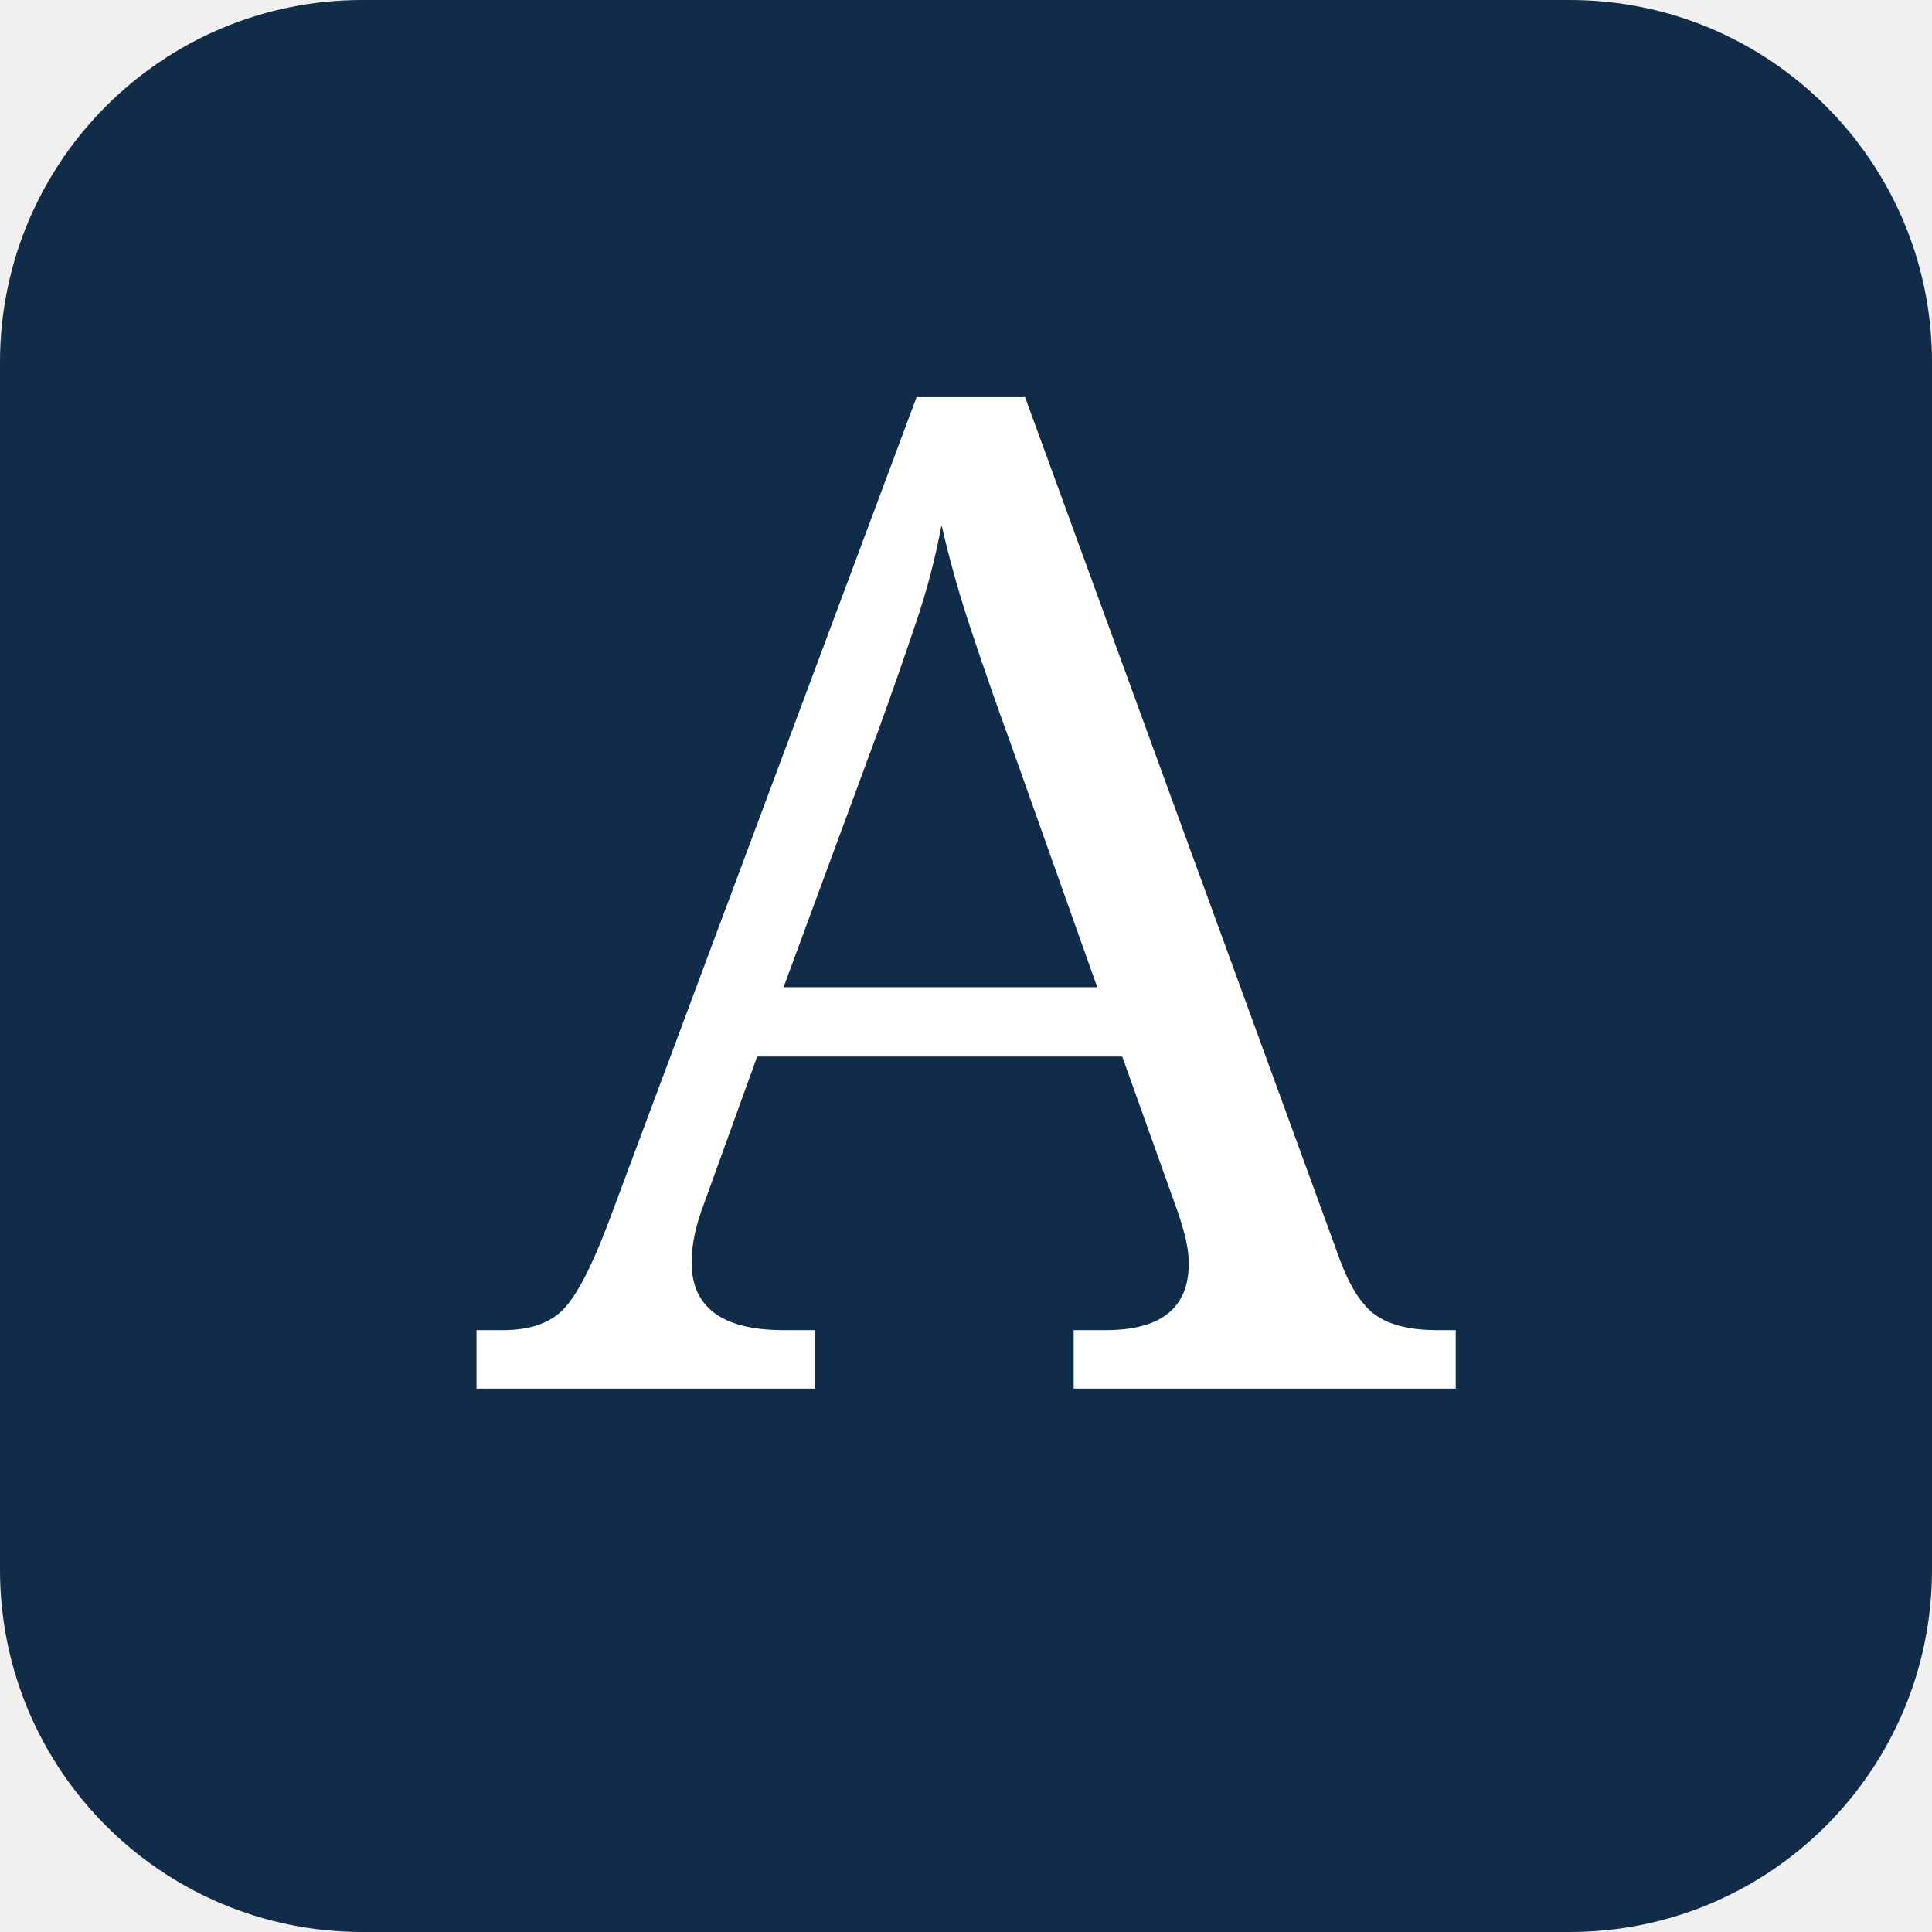
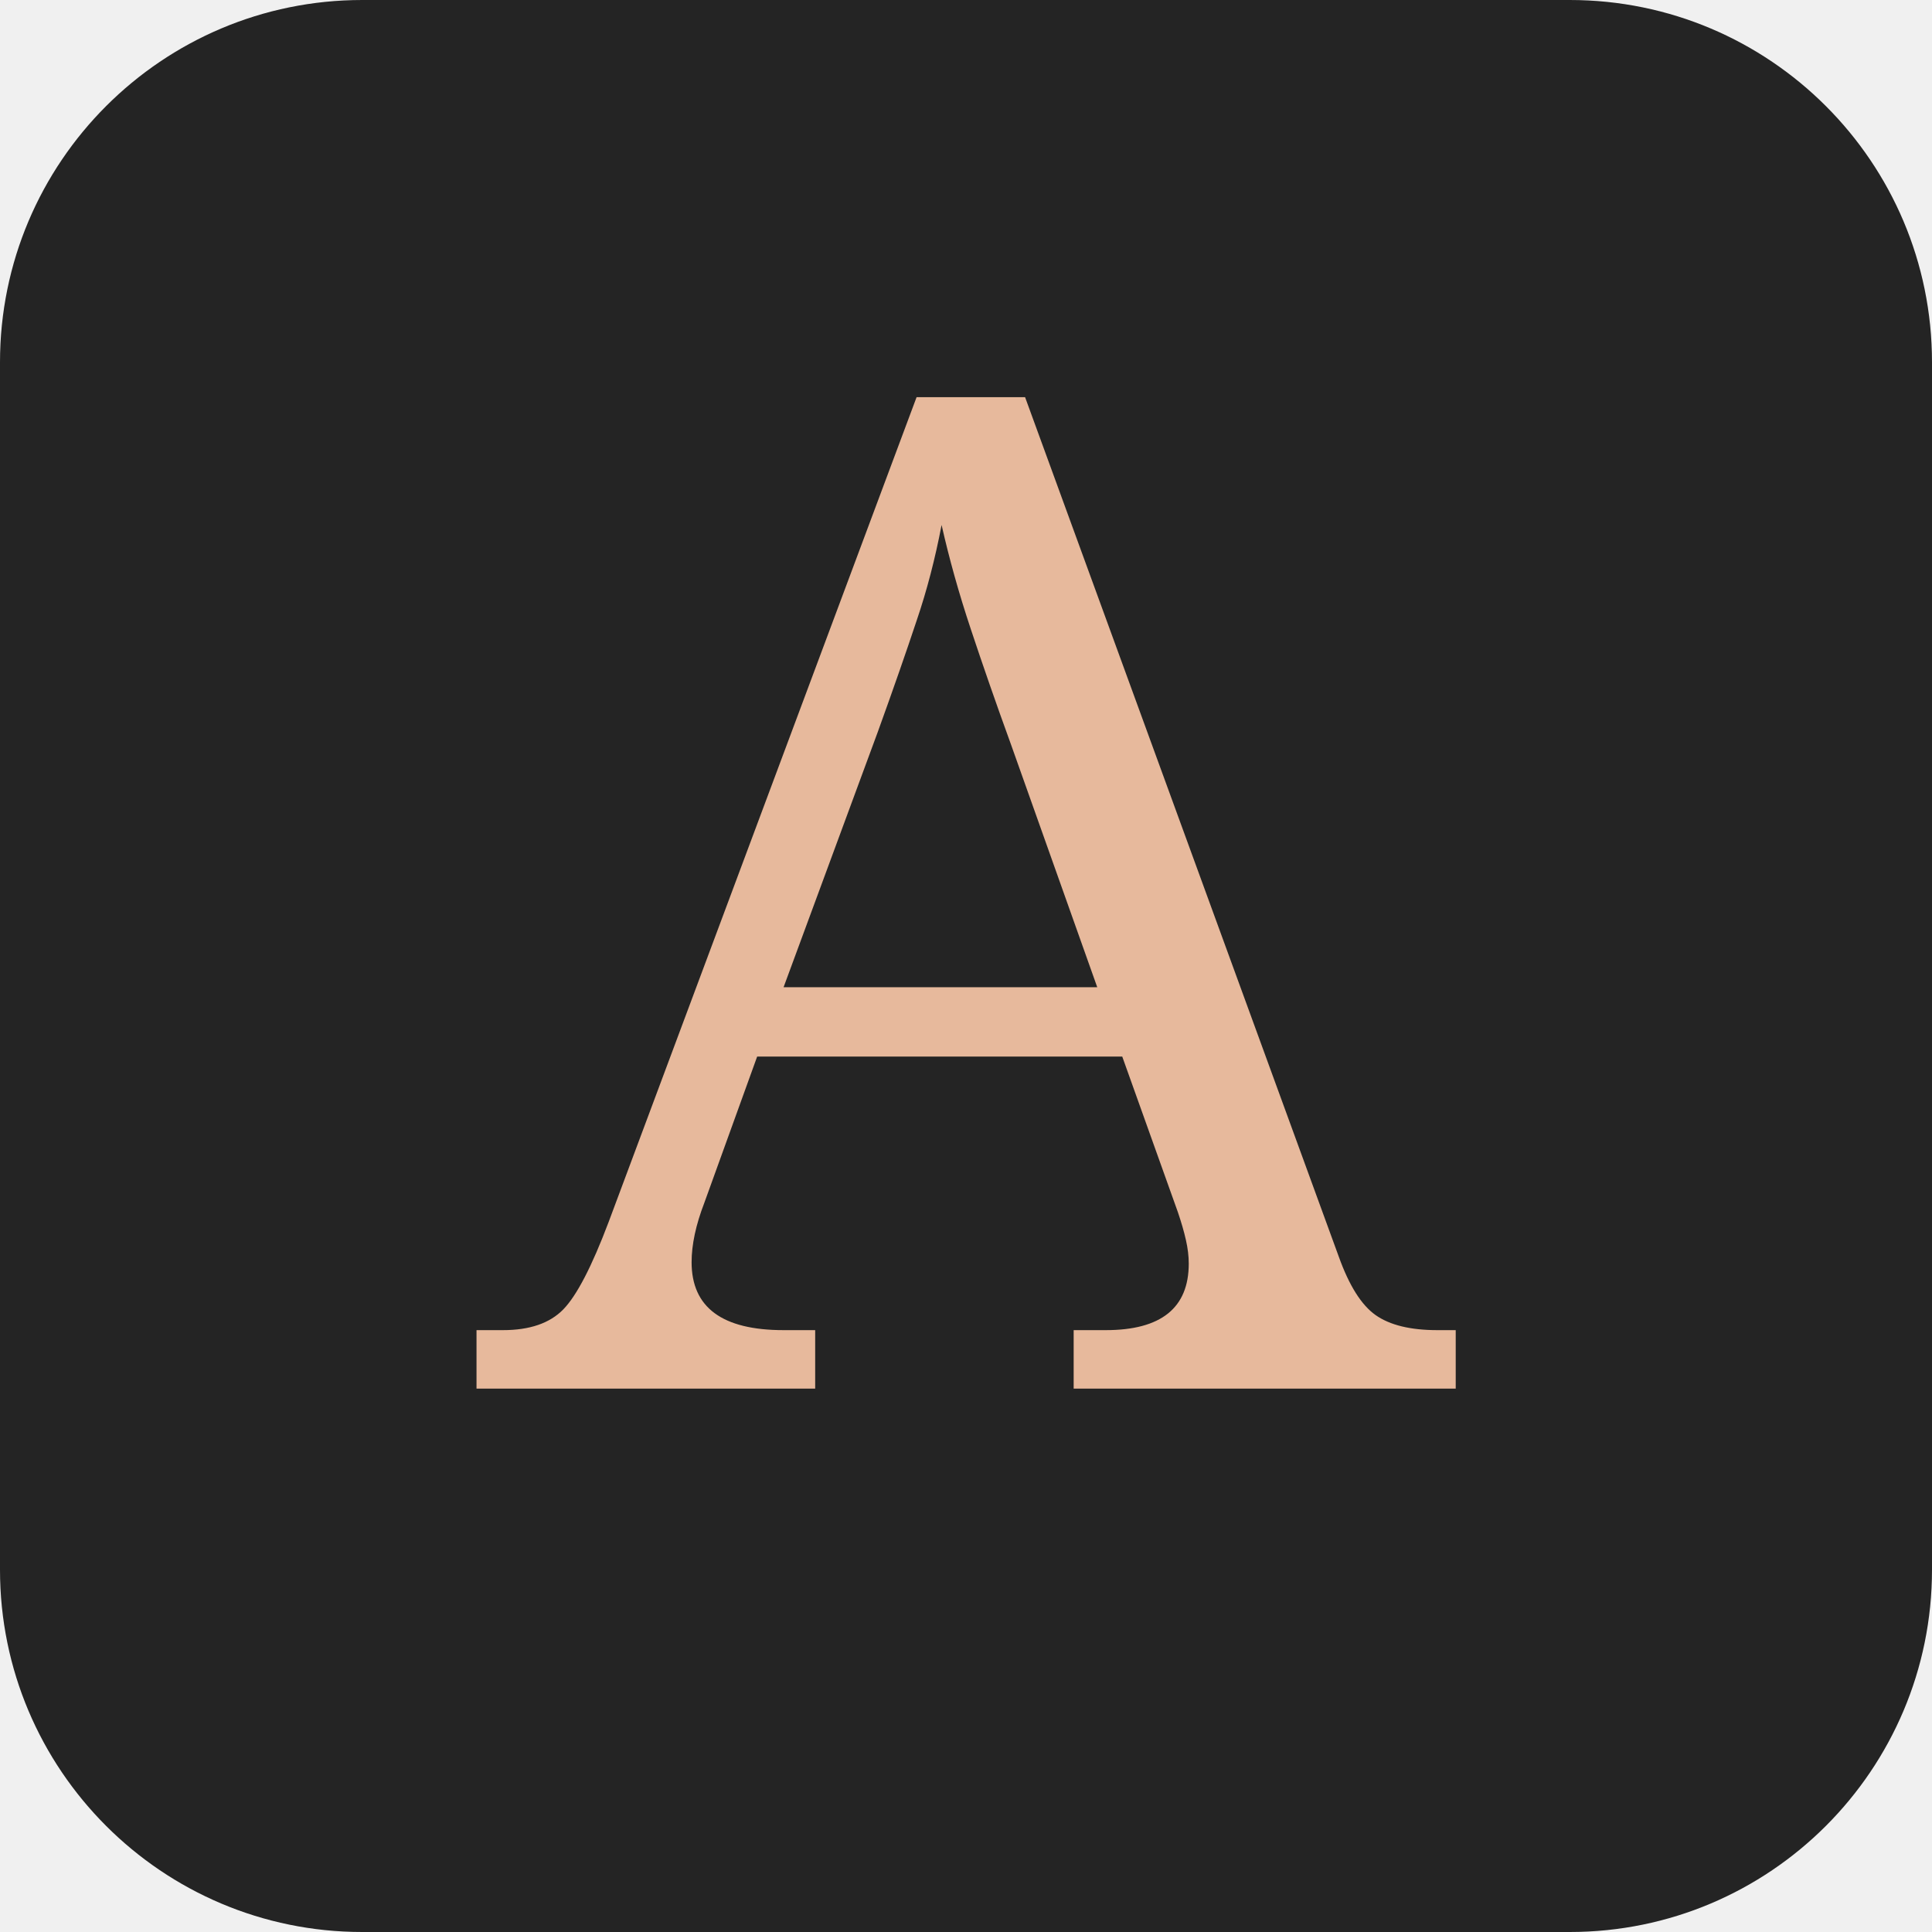
<svg xmlns="http://www.w3.org/2000/svg" viewBox="0 0 64 64">
-   <rect width="64" height="64" rx="12" fill="#102c48" />
-   <text x="32" y="46" text-anchor="middle" fill="#fff" font-family="Georgia,serif" font-size="46">A</text>
+   <rect width="64" height="64" rx="12" fill="#242424" />
+   <text x="32" y="46" text-anchor="middle" fill="#E7B99C" font-family="Georgia,serif" font-size="46">A</text>
</svg>
